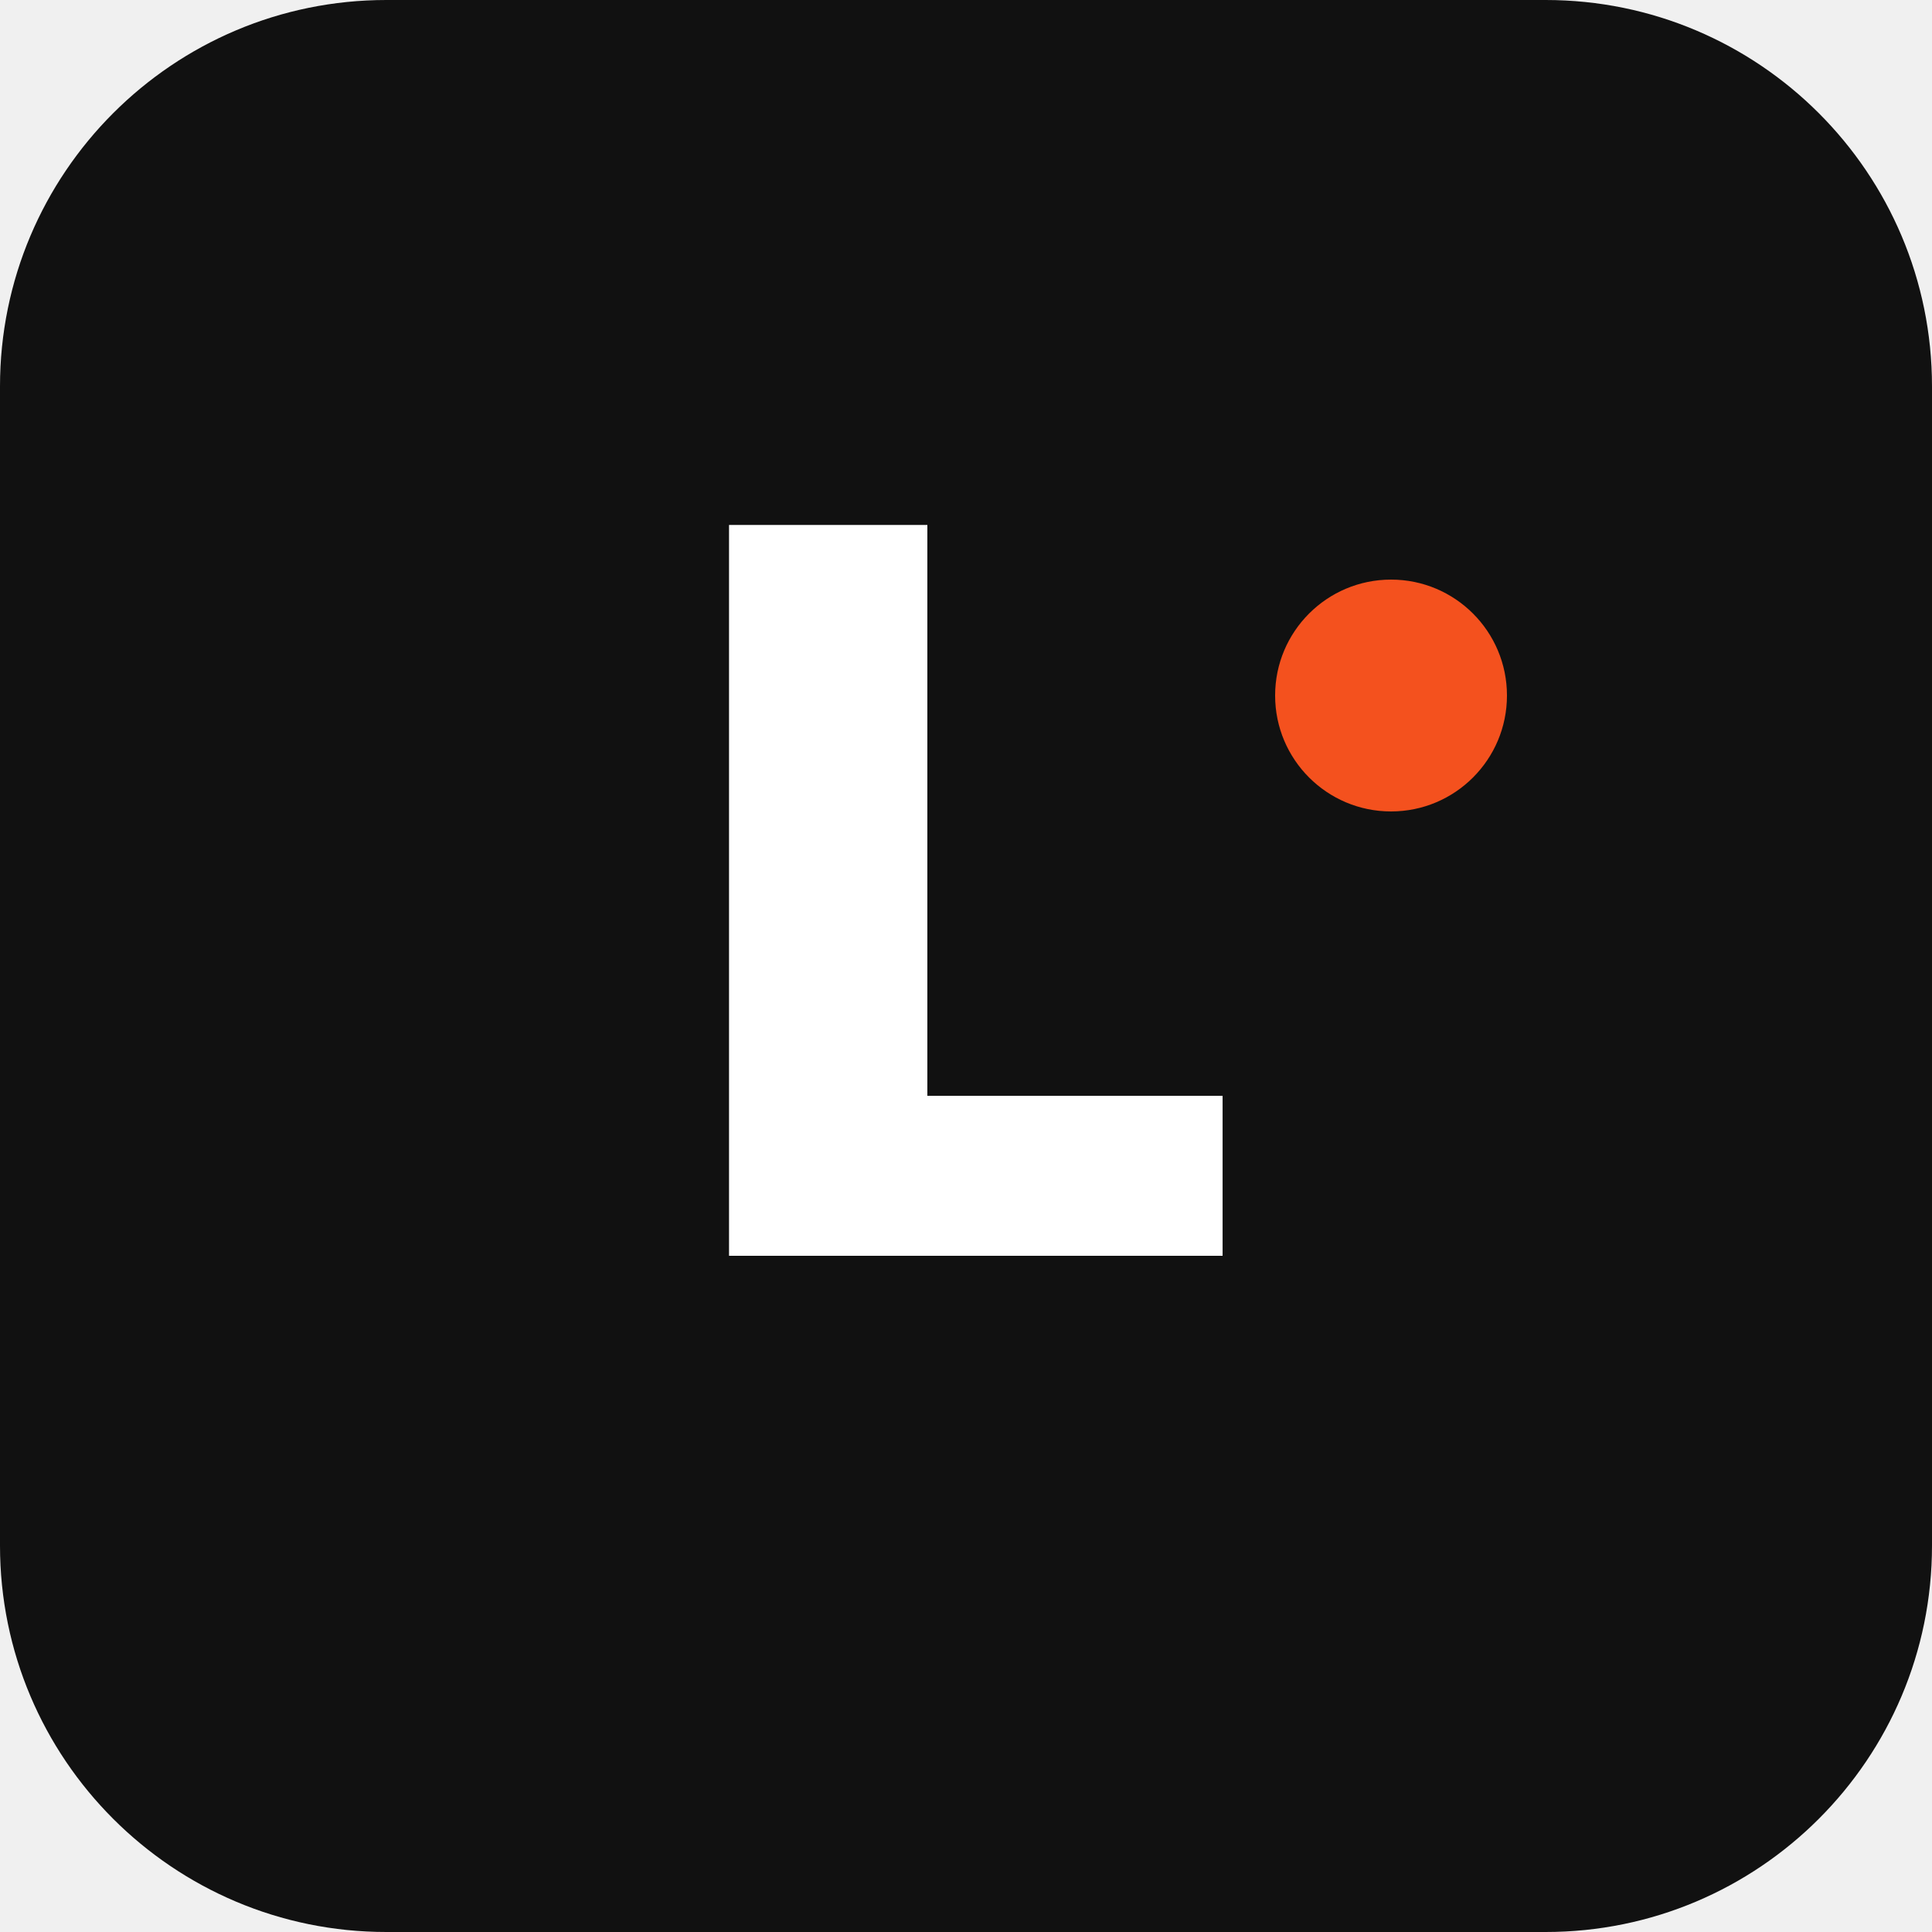
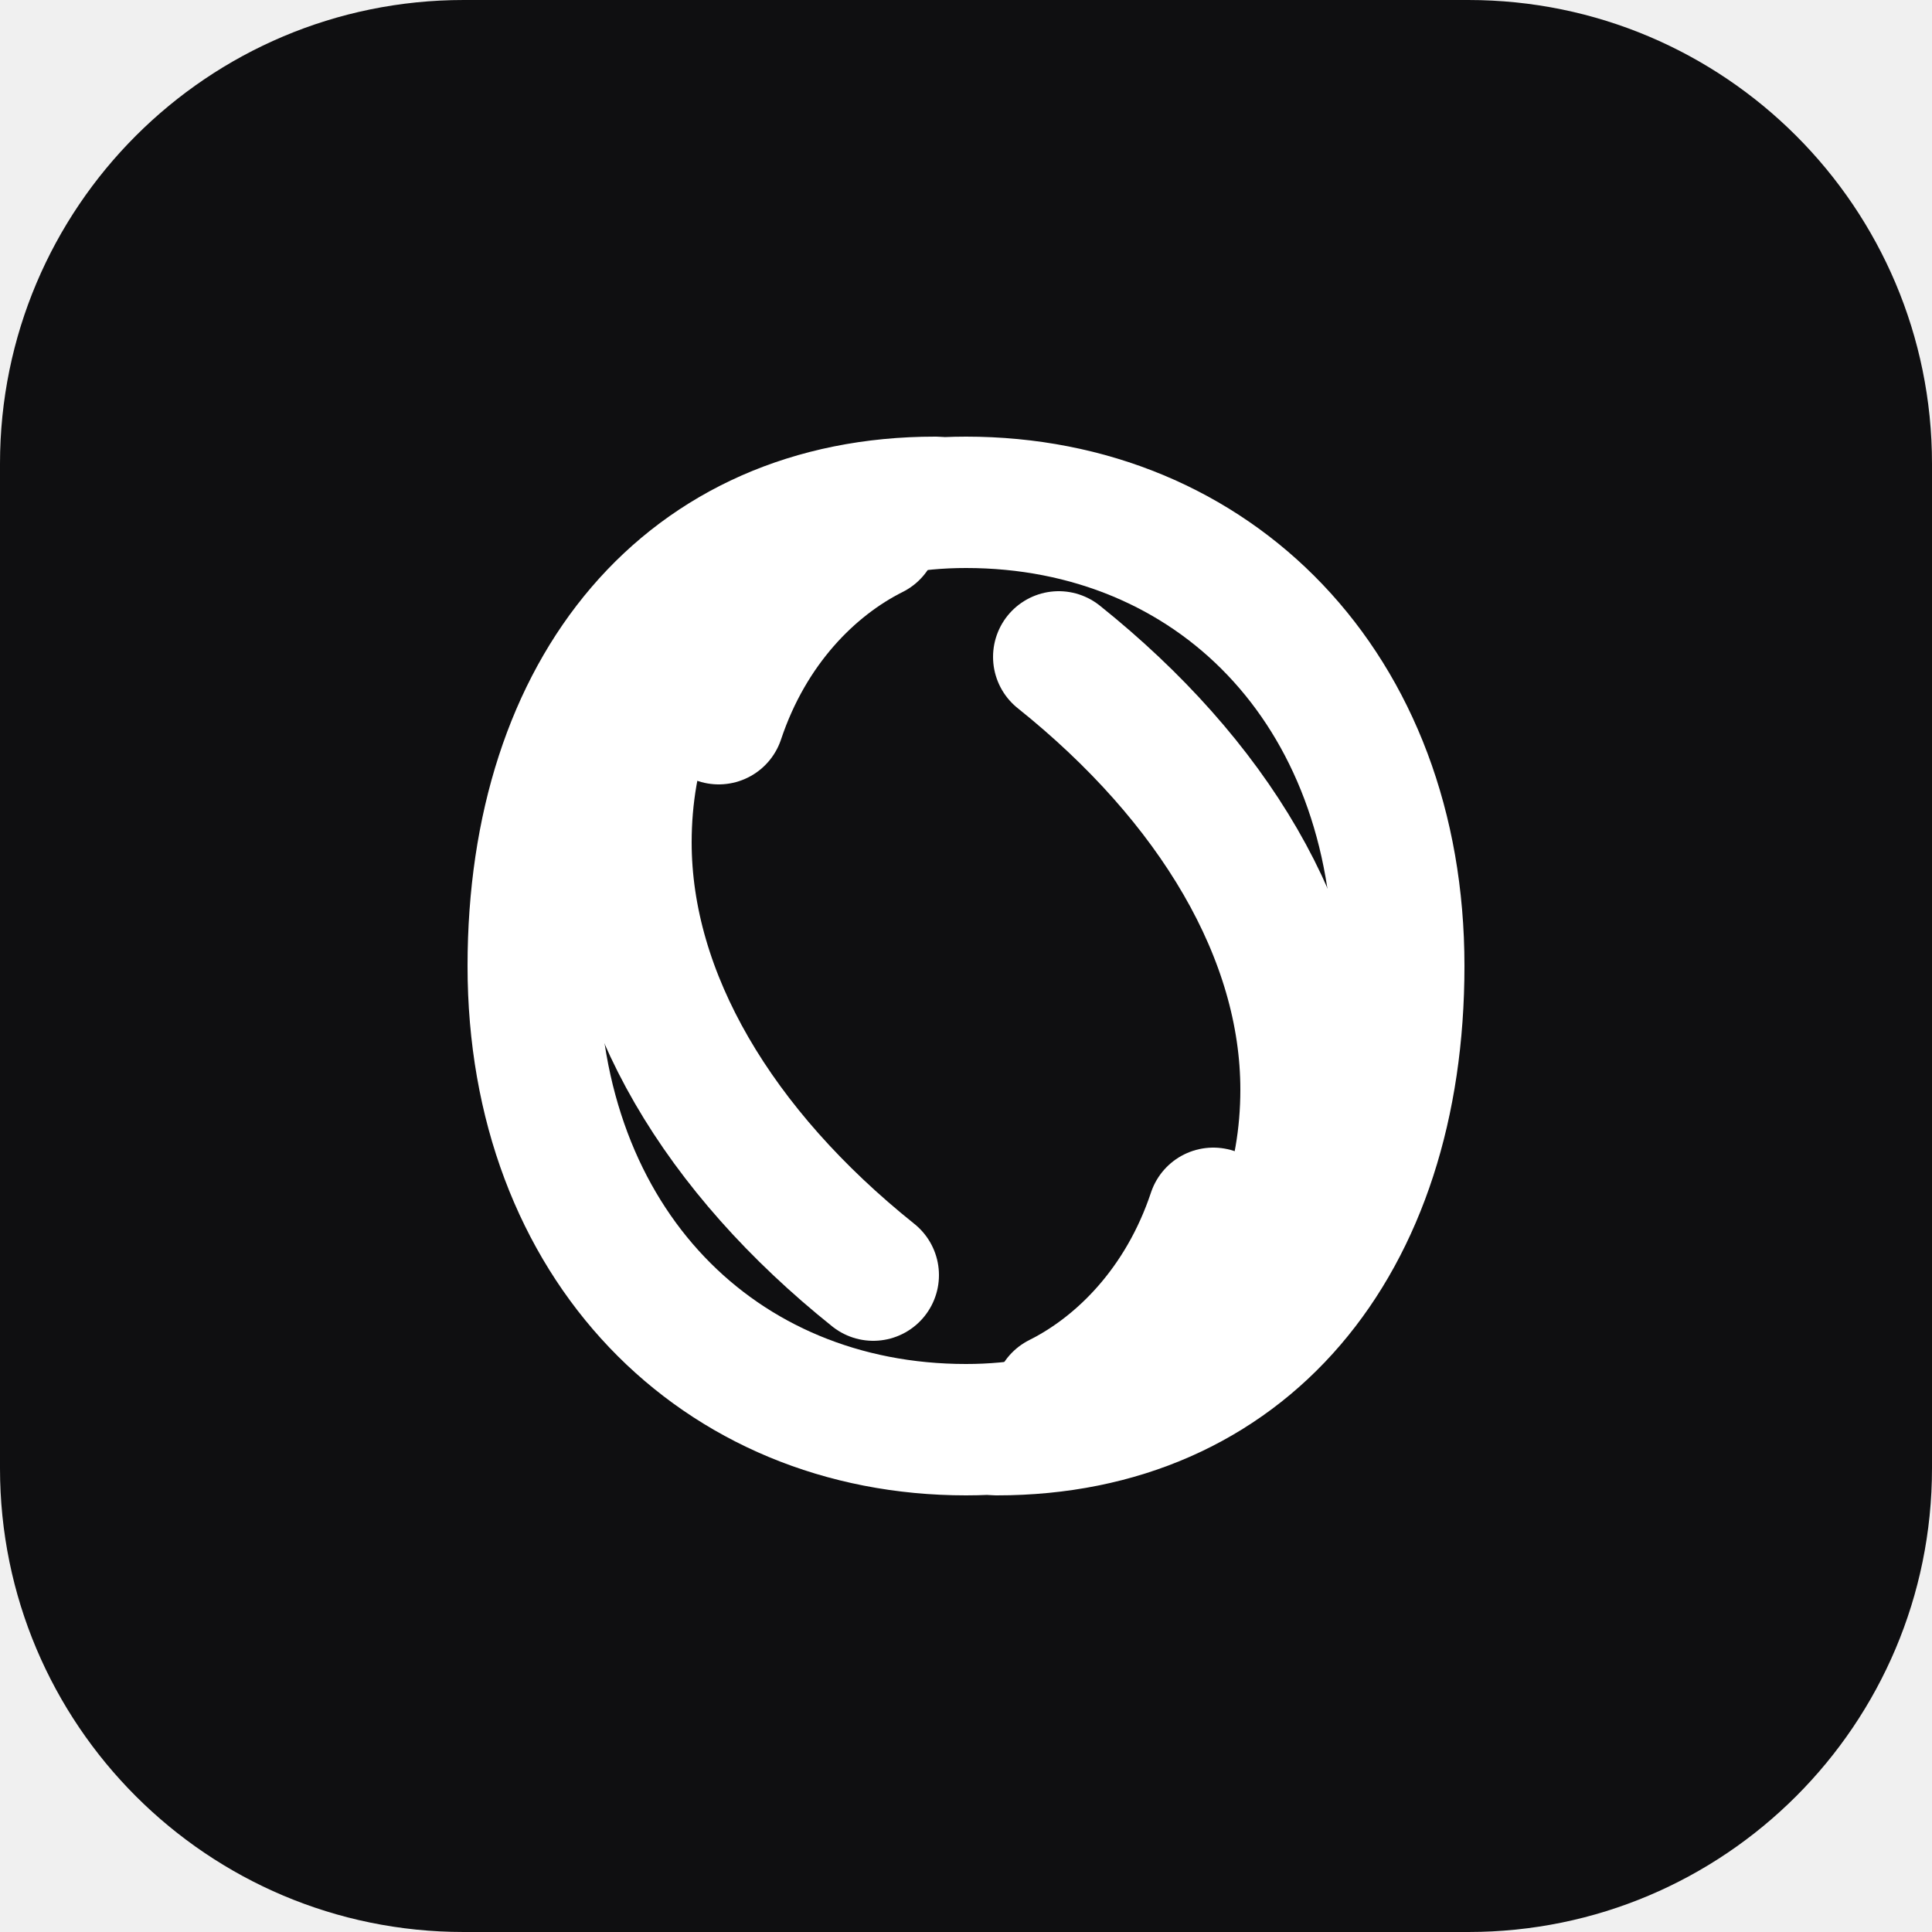
<svg xmlns="http://www.w3.org/2000/svg" viewBox="0 0 100 100" width="100" height="100" fill="none">
-   <rect width="100" height="100" rx="20" fill="#111111" />
-   <text x="50" y="65" font-family="-apple-system, BlinkMacSystemFont, sans-serif" font-weight="900" font-size="52" fill="#FFFFFF" text-anchor="middle" letter-spacing="-0.02em">L</text>
-   <circle cx="72" cy="36" r="6" fill="#F4511E" />
+   <rect width="100" height="100" rx="24" fill="#0F0F11" />
+   <g transform="translate(10, 10) scale(0.8)">
+     <g fill="none" stroke="#FFFFFF" stroke-width="8.5" stroke-linecap="round" stroke-linejoin="round">
+       <path d="M 48 20 C 32 20 22 32 22 50 C 22 68 34 80 50 80 C 64 80 72 70 72 58 C 72 48 66 38 56 30" />
+       <path d="M 44 22 C 40 24 36 28 34 34" />
+       <path d="M 52 80 C 68 80 78 68 78 50 C 78 32 66 20 50 20 C 36 20 28 30 28 42 C 28 52 34 62 44 70" />
+       <path d="M 56 78 C 60 76 64 72 66 66" />
+     </g>
+   </g>
</svg>
